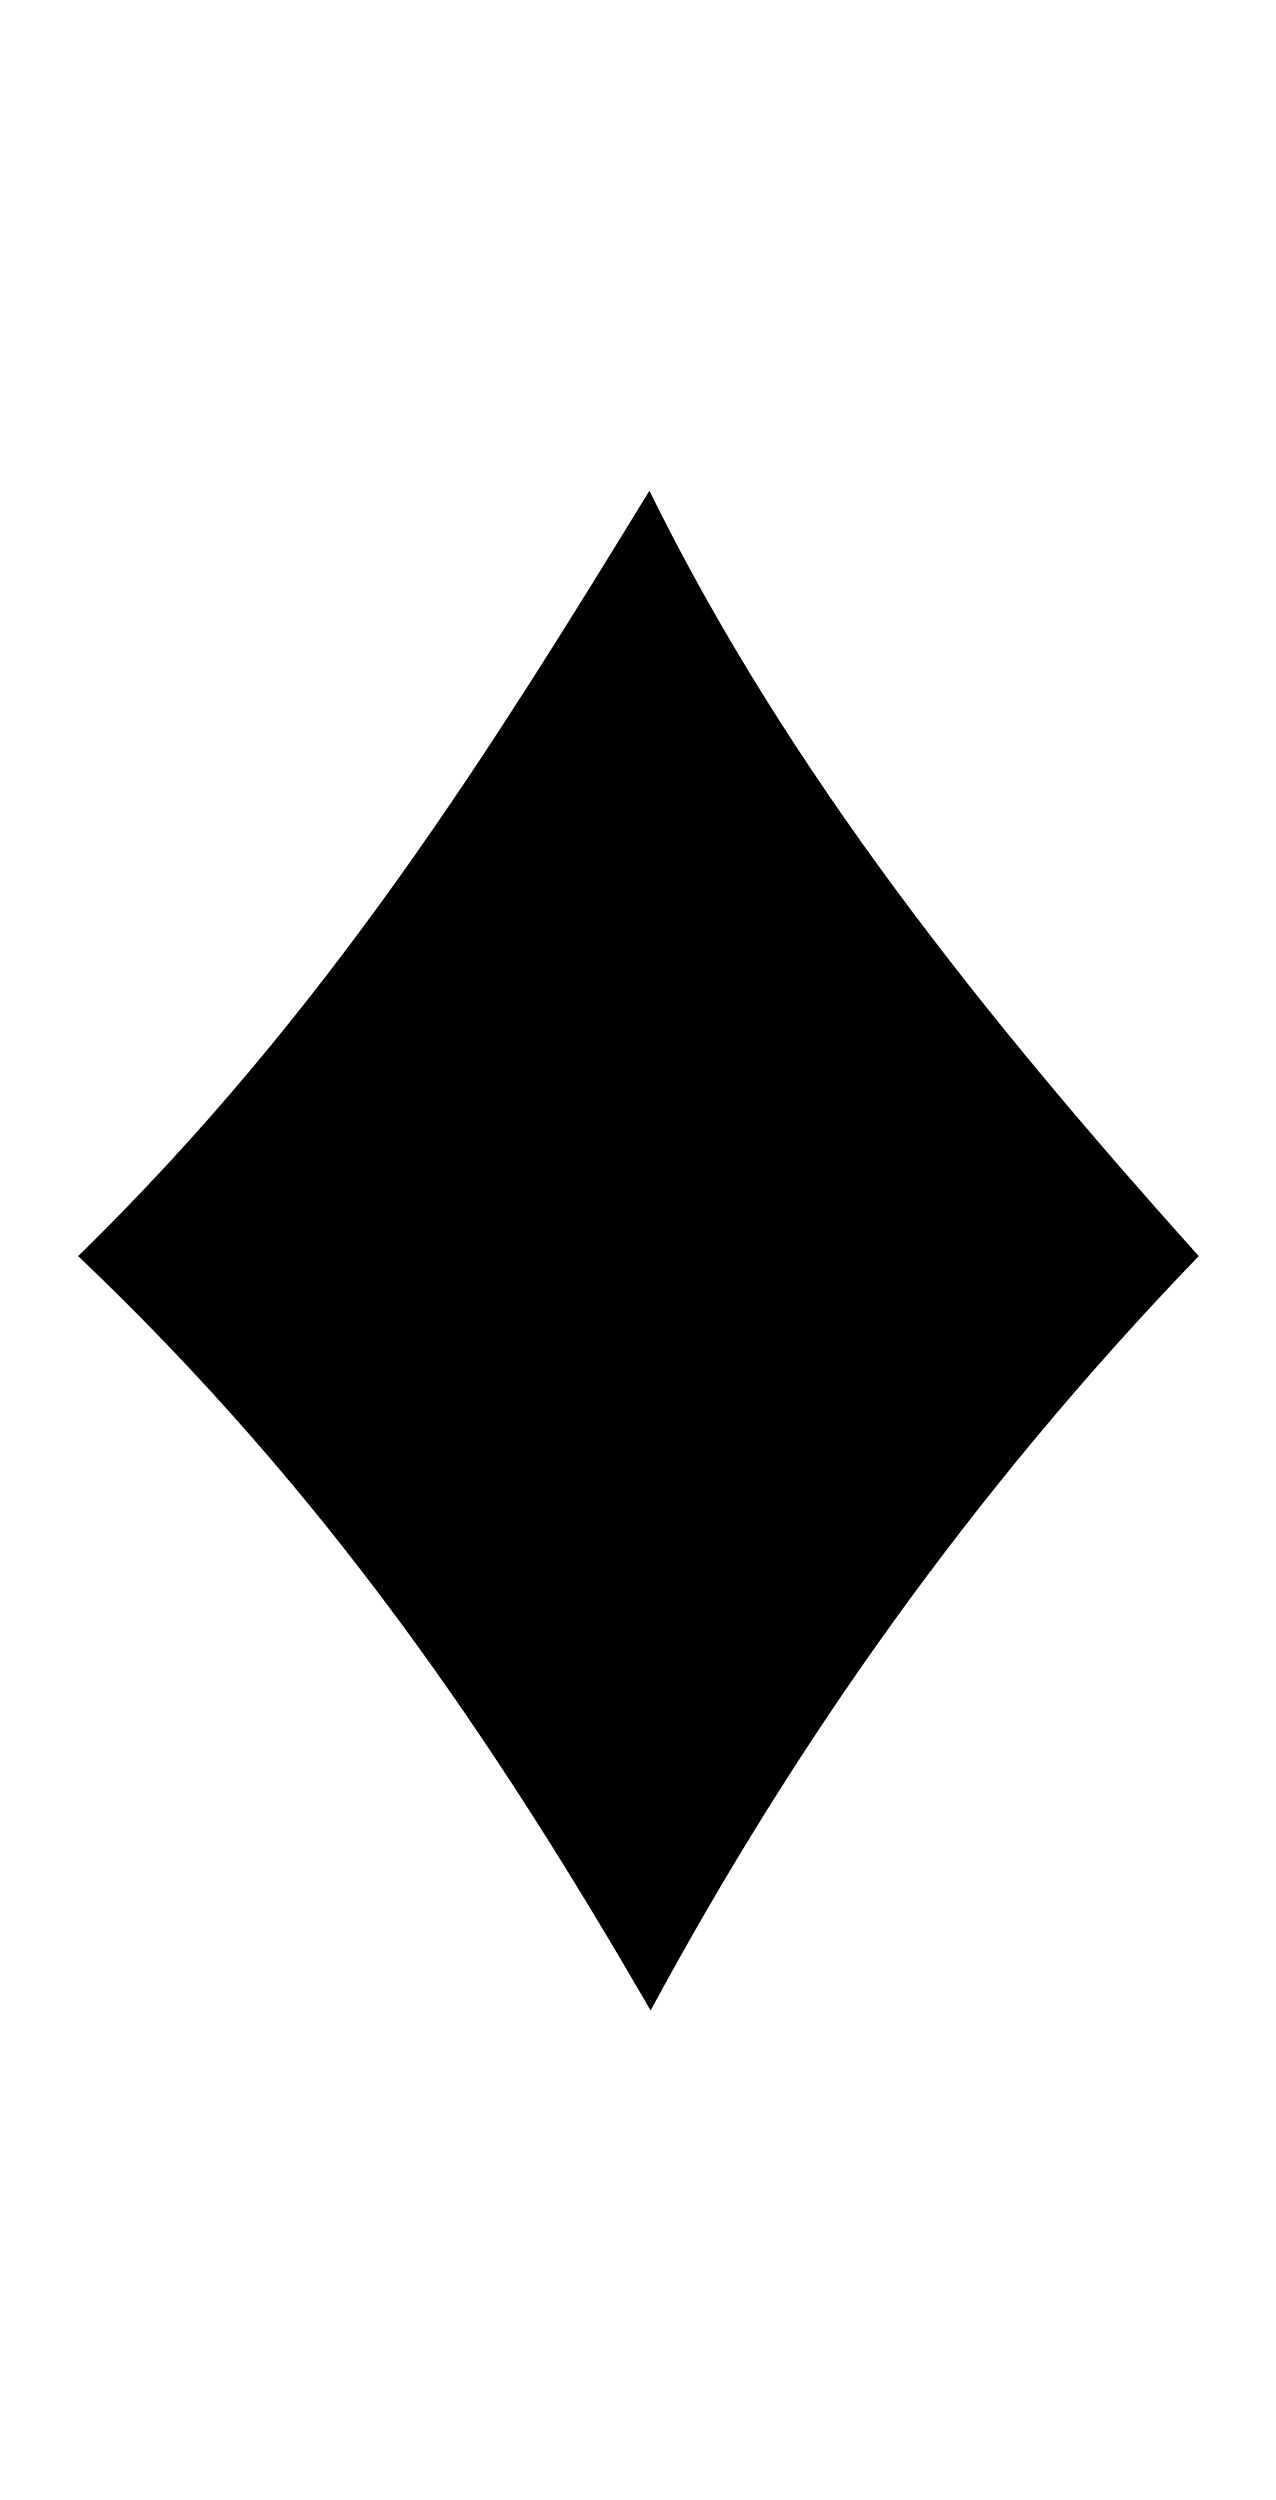
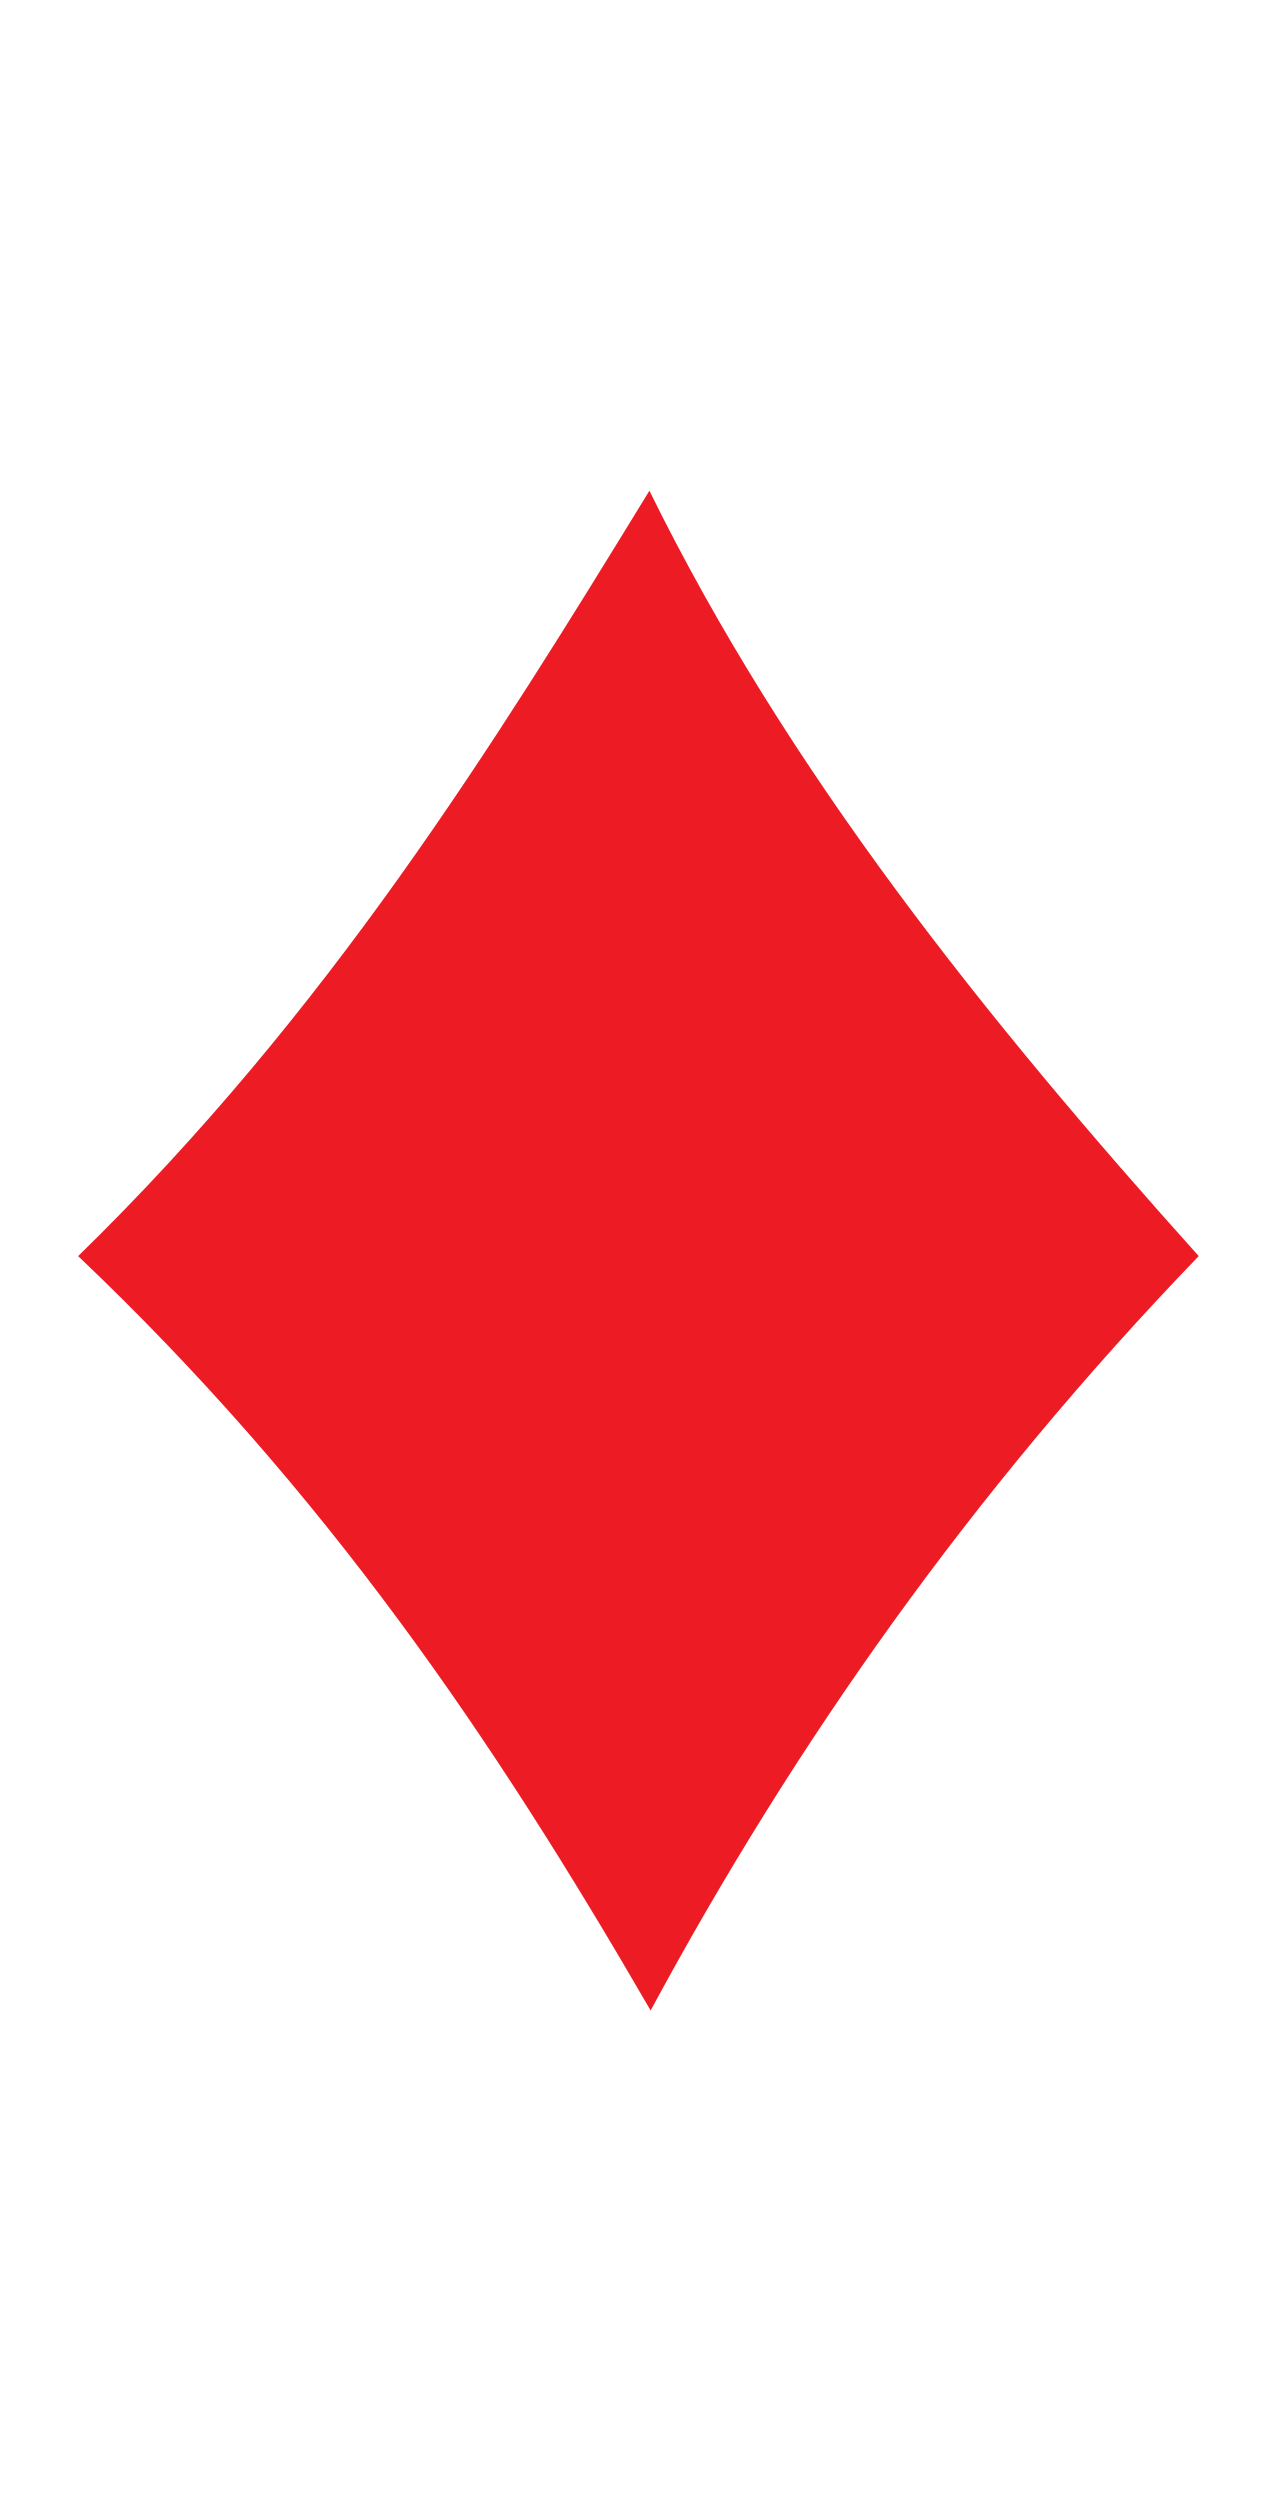
- <svg xmlns="http://www.w3.org/2000/svg" version="1.1" id="Layer_1" x="0px" y="0px" width="1045px" height="2048px" viewBox="0 0 1045 2048" style="enable-background:new 0 0 1045 2048;" xml:space="preserve">
-   <path d="M64,1029c205-200,340-418,468-627c113,230,275,432,450,627c-187,194-332,401-449,618C404,1424,267,1222,64,1029L64,1029z" />
+ <svg xmlns="http://www.w3.org/2000/svg" version="1.1" id="Layer_1" x="0px" y="0px" width="1045px" height="2048px" viewBox="0 0 1045 2048" enable-background="new 0 0 1045 2048" xml:space="preserve">
+   <path fill="#ED1C24" d="M64,1029c205-200,340-418,468-627c113,230,275,432,450,627c-187,194-332,401-449,618  C404,1424,267,1222,64,1029L64,1029z" />
</svg>
